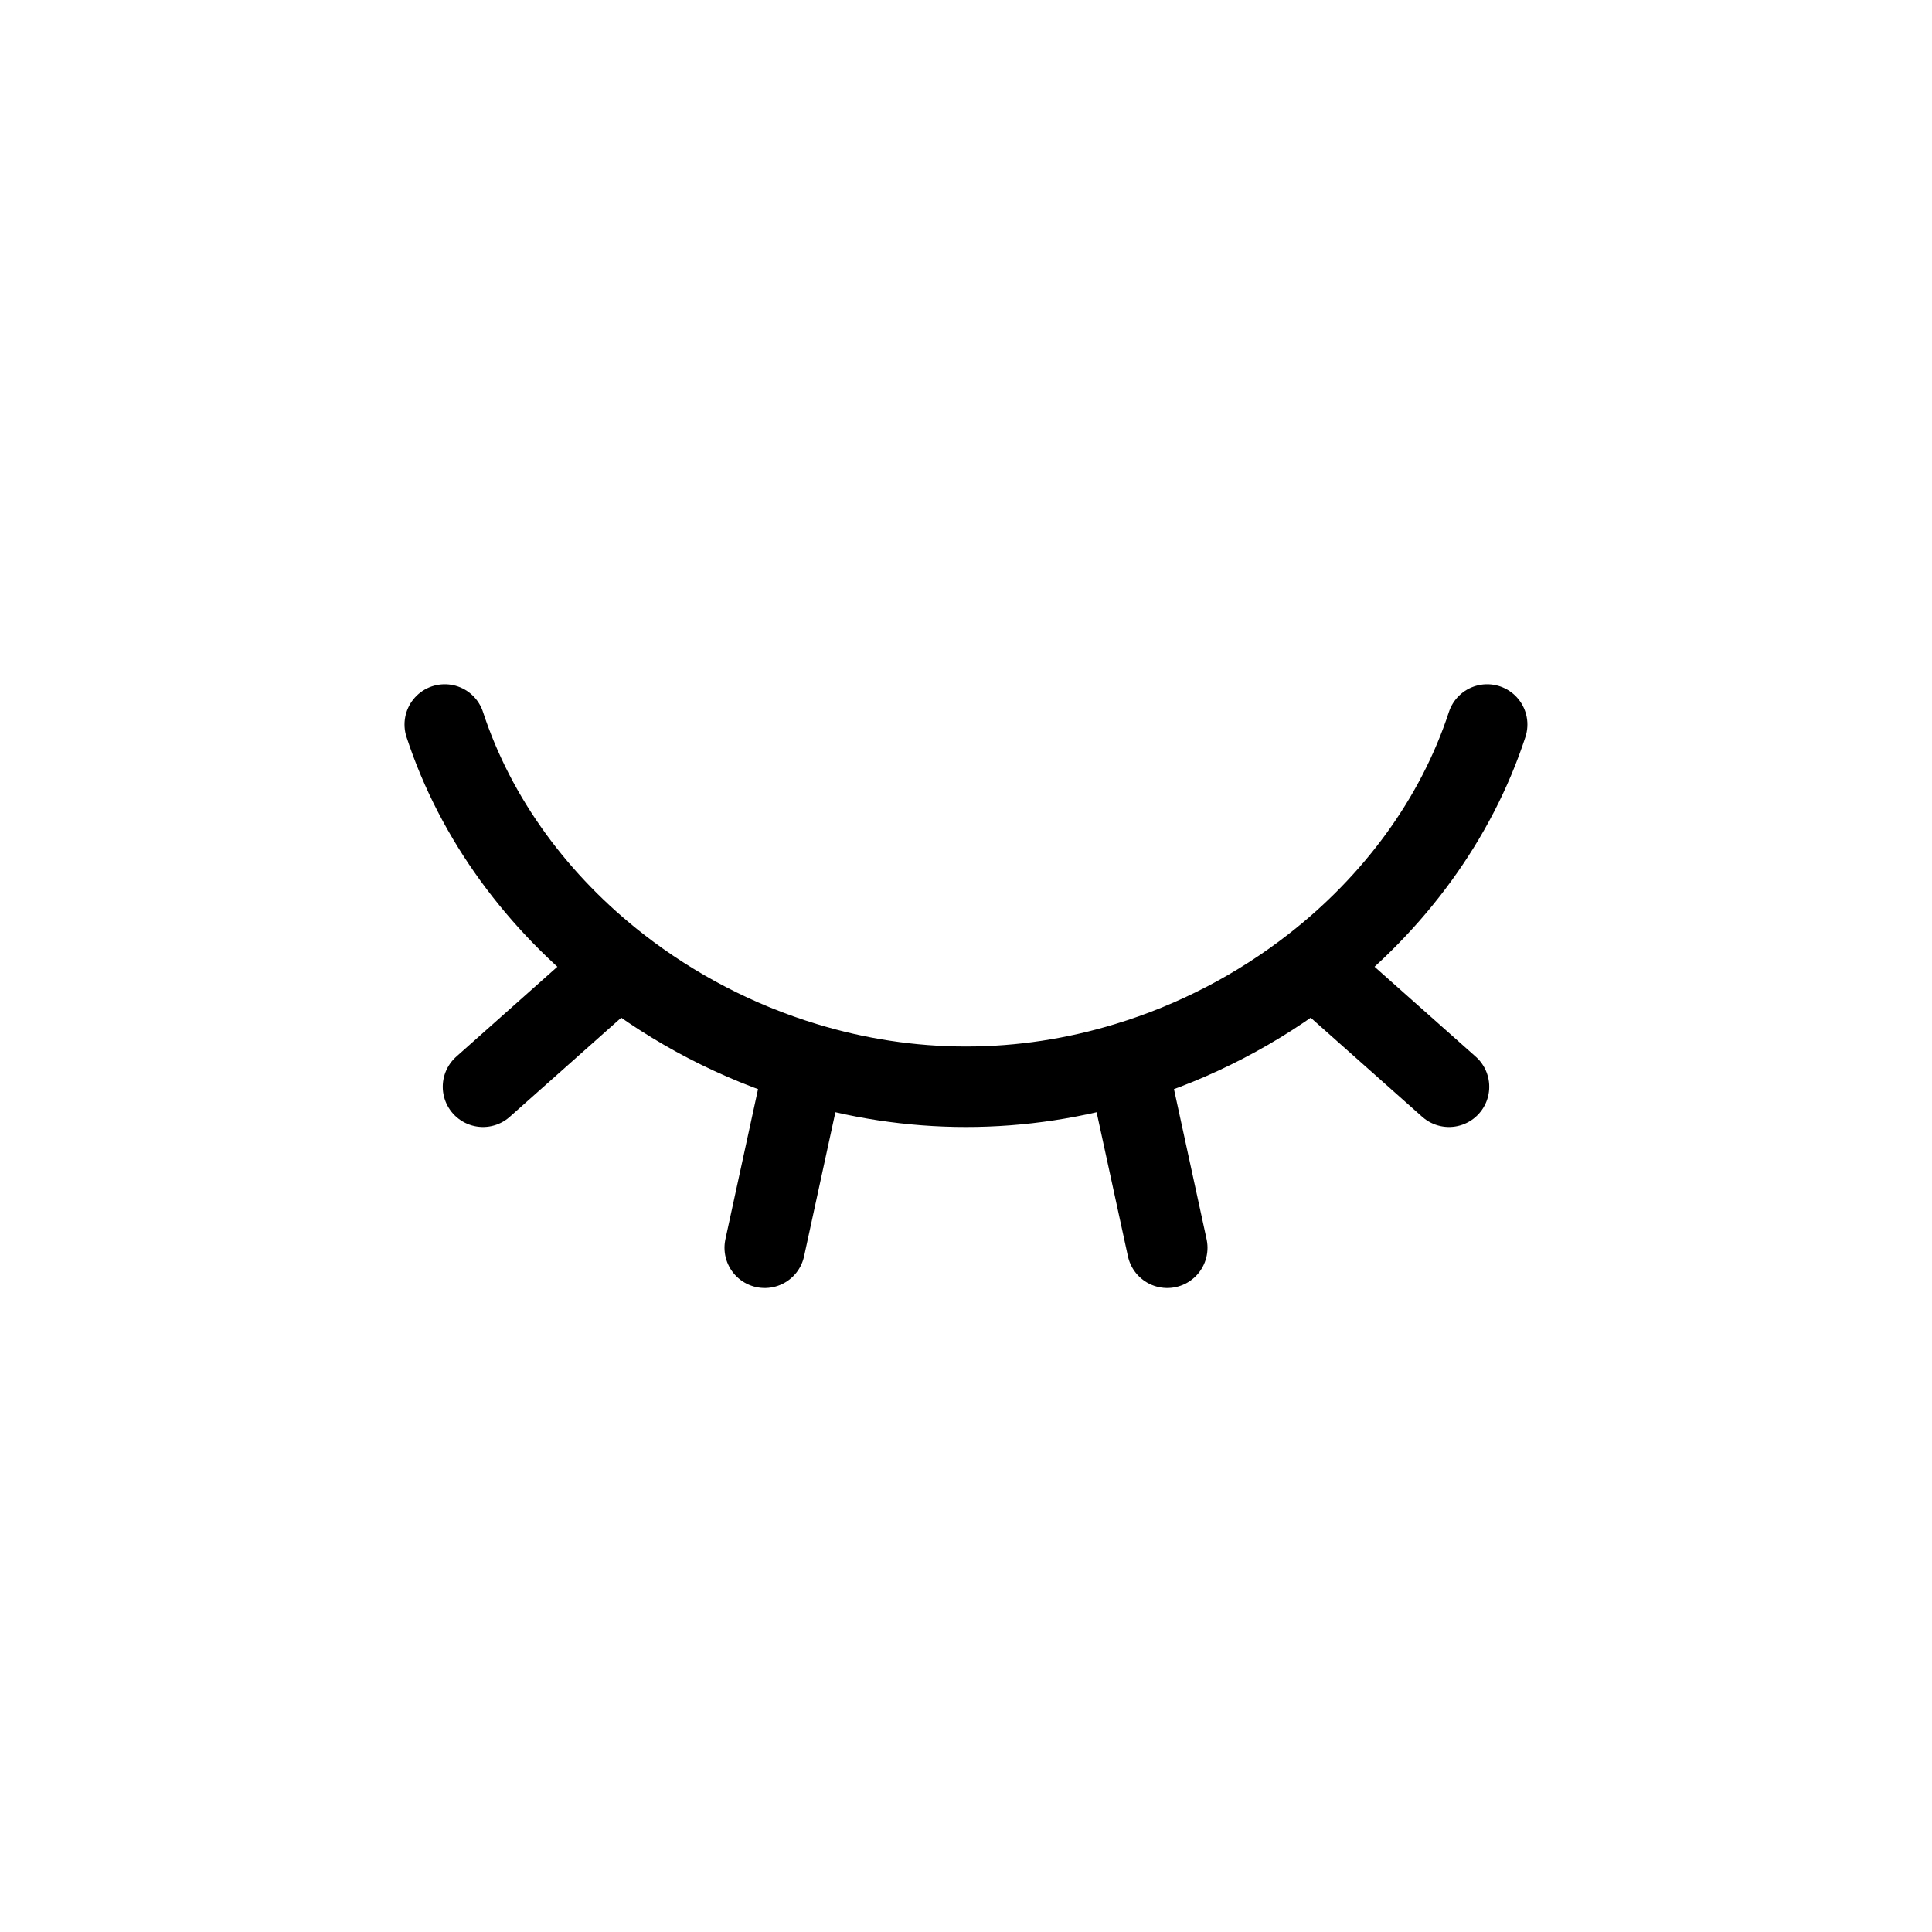
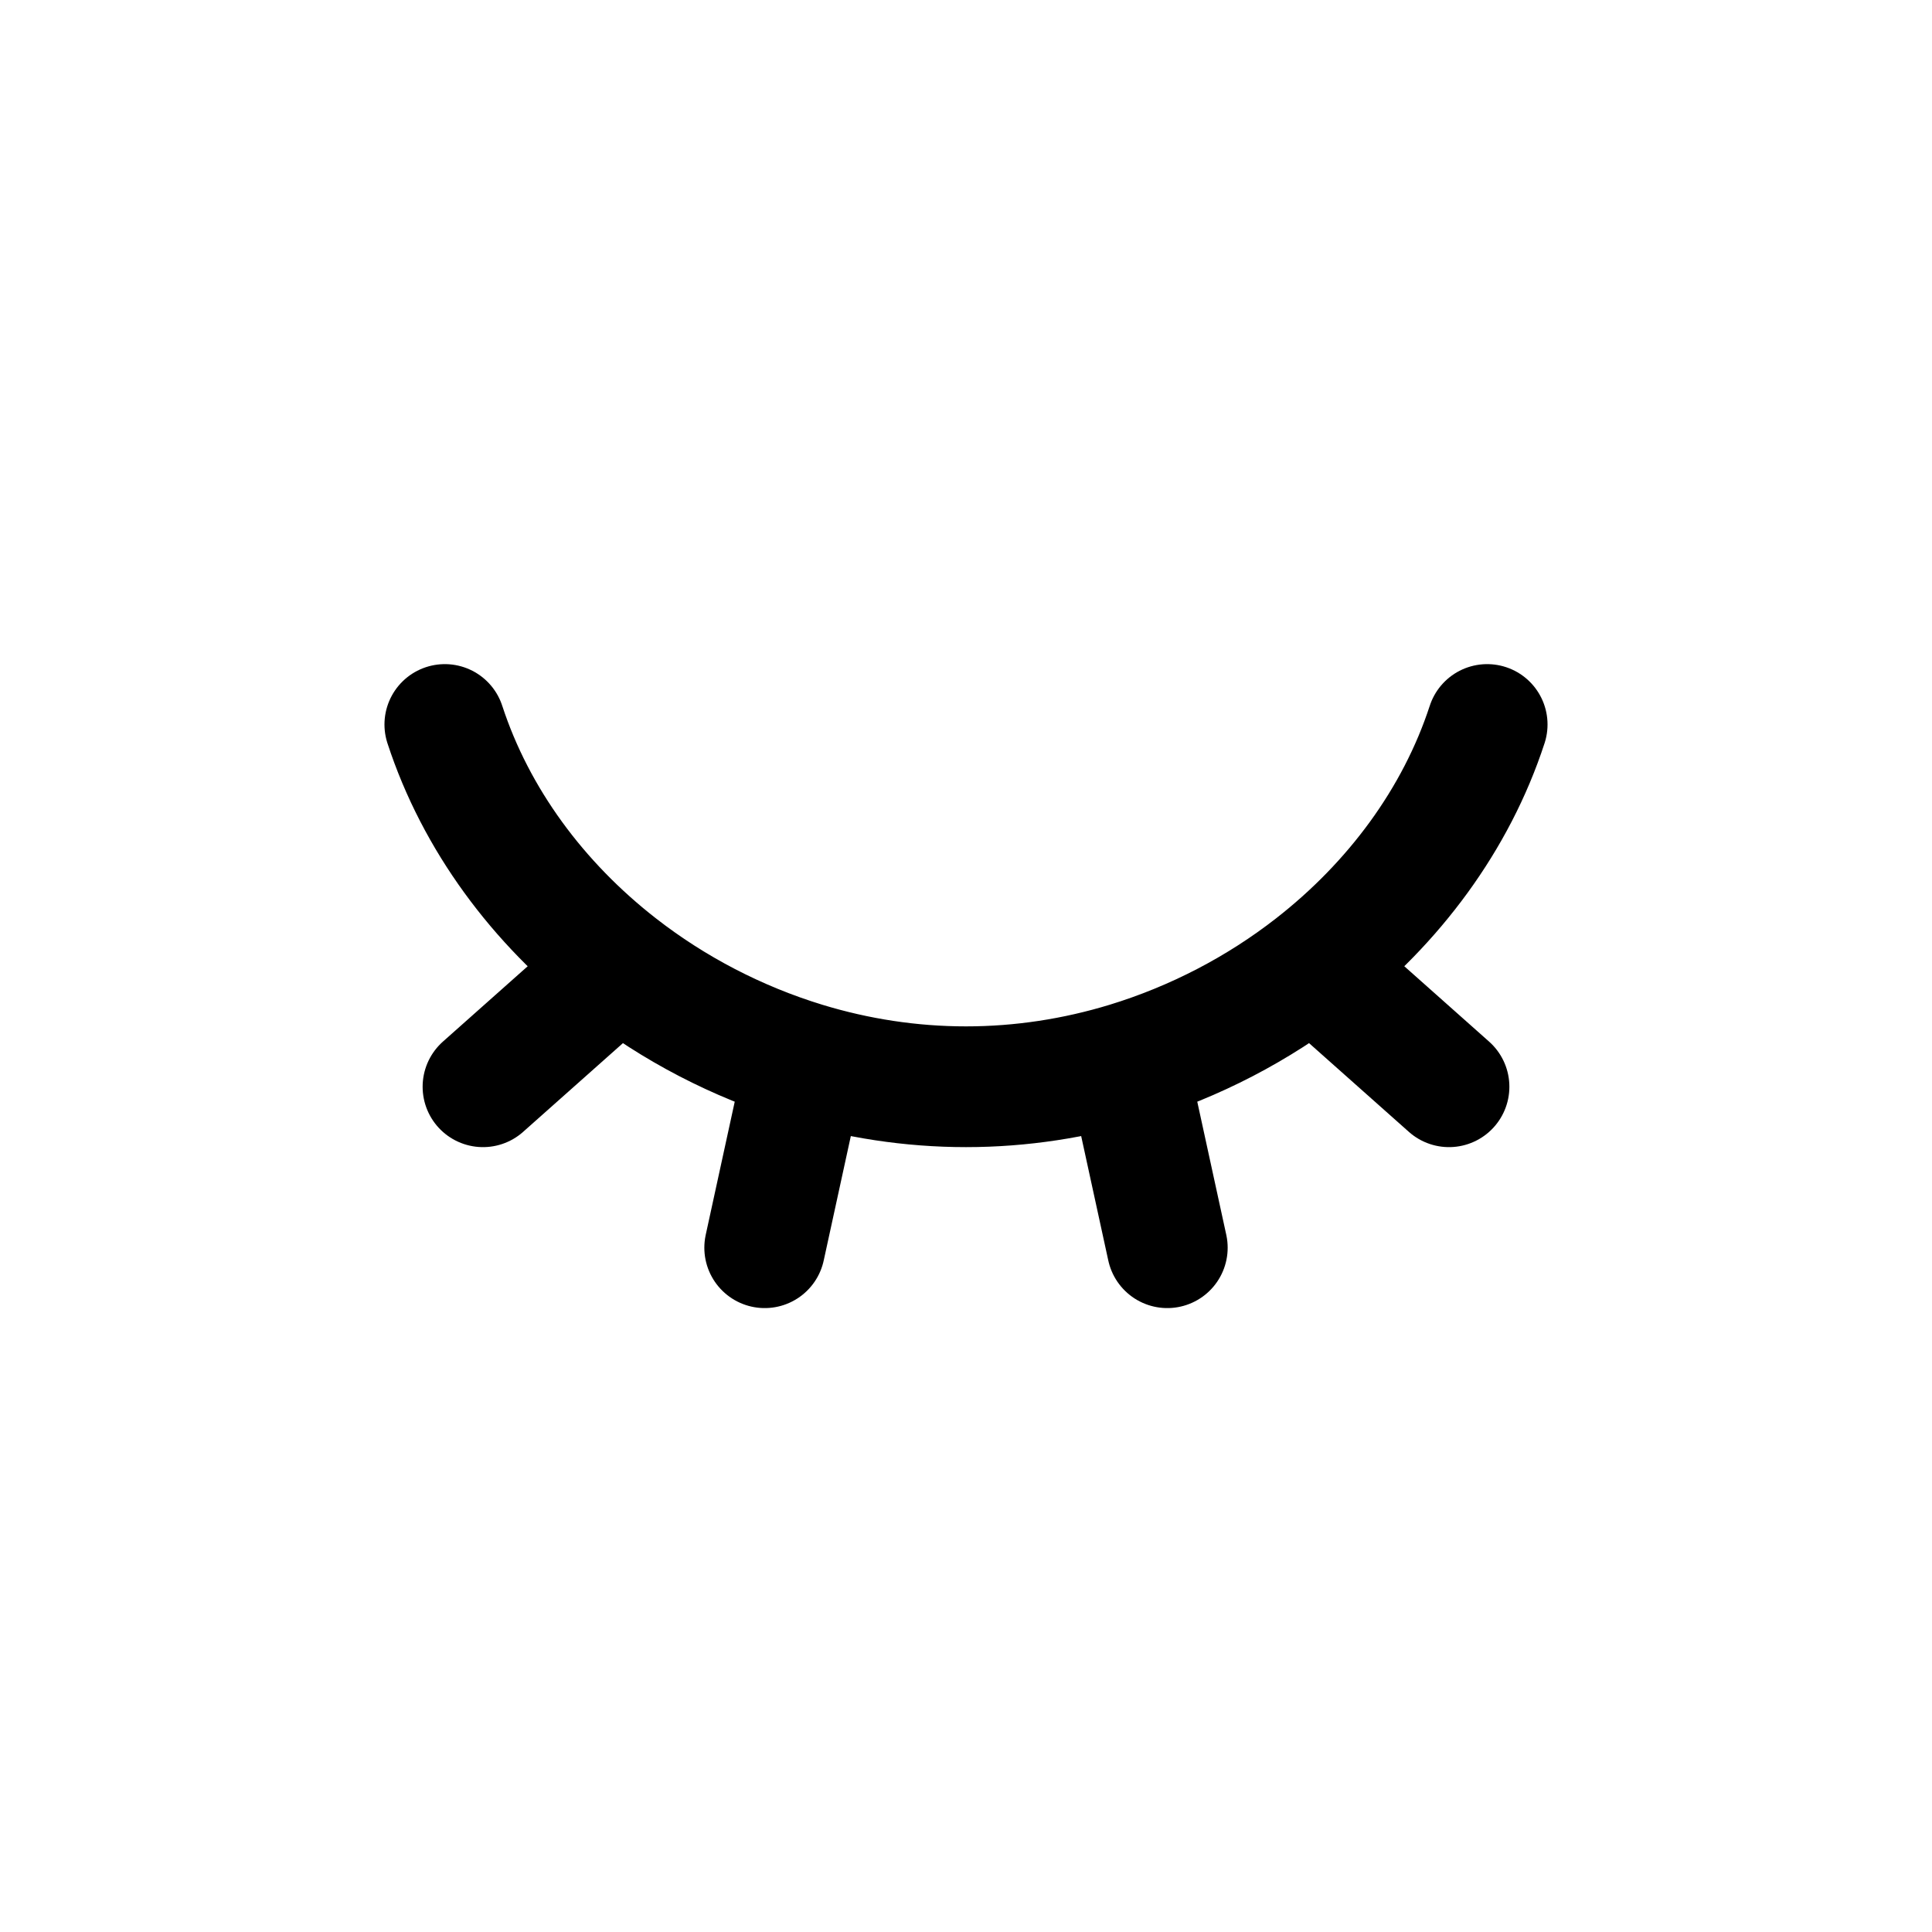
- <svg xmlns="http://www.w3.org/2000/svg" width="24" height="24" viewBox="0 0 24 24" fill="none">
-   <path d="M7.687 12C8.369 12.531 9.156 12.943 10 13.199C10.641 13.395 11.315 13.5 12 13.5C12.685 13.5 13.359 13.395 14 13.199M10 13.199L9.5 15.5M14 13.199L14.5 15.5M14 13.199C14.844 12.943 15.631 12.531 16.312 12M16.312 12C17.315 11.219 18.088 10.18 18.474 9M16.312 12L18 13.5M5.525 9C5.911 10.18 6.684 11.219 7.687 12M7.687 12L6 13.5" stroke-linecap="round" stroke="black" />
+ <svg xmlns="http://www.w3.org/2000/svg" width="16" height="16" viewBox="0 0 16 16" fill="none">
+   <path d="M5.125 8C5.579 8.354 6.104 8.628 6.667 8.8C7.094 8.93 7.543 9 8 9C8.457 9 8.906 8.93 9.333 8.8M6.667 8.8L6.333 10.333M9.333 8.8L9.667 10.333M9.333 8.8C9.896 8.628 10.421 8.354 10.875 8M10.875 8C11.543 7.479 12.059 6.787 12.316 6M10.875 8L12 9M3.684 6C3.941 6.787 4.456 7.479 5.125 8M5.125 8L4 9" stroke-linecap="round" stroke-width="1" stroke="black" />
</svg>
